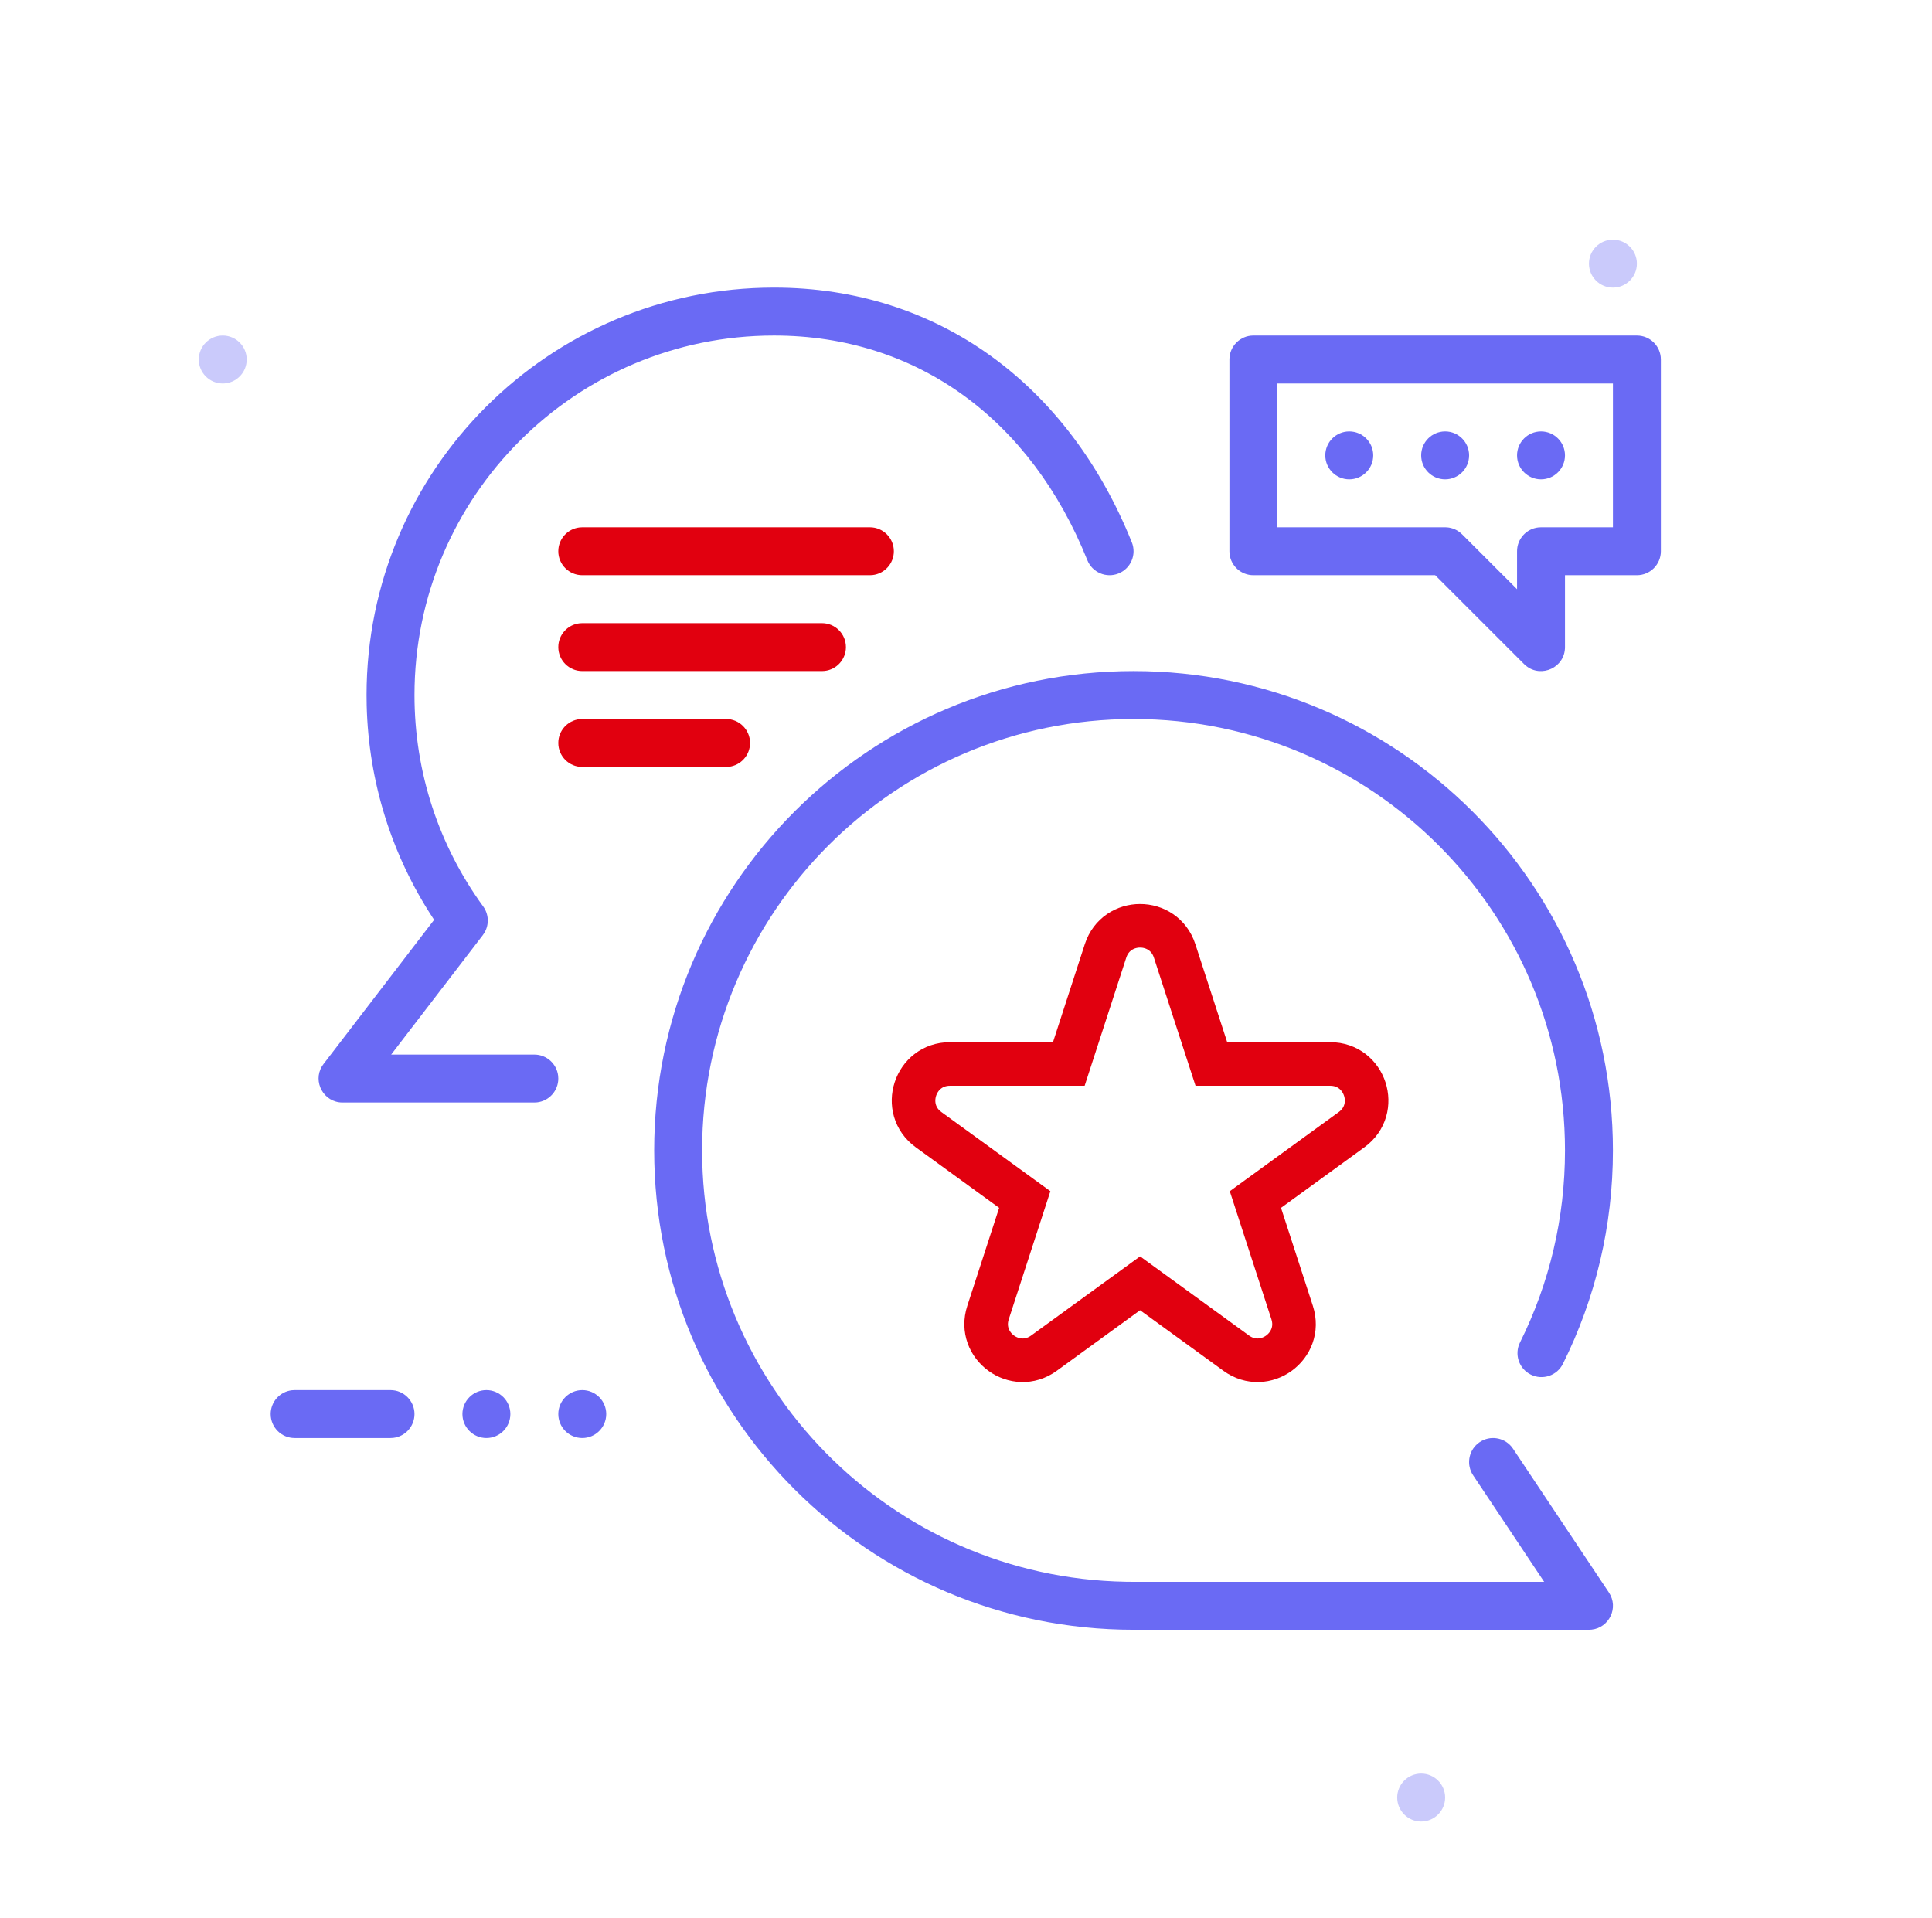
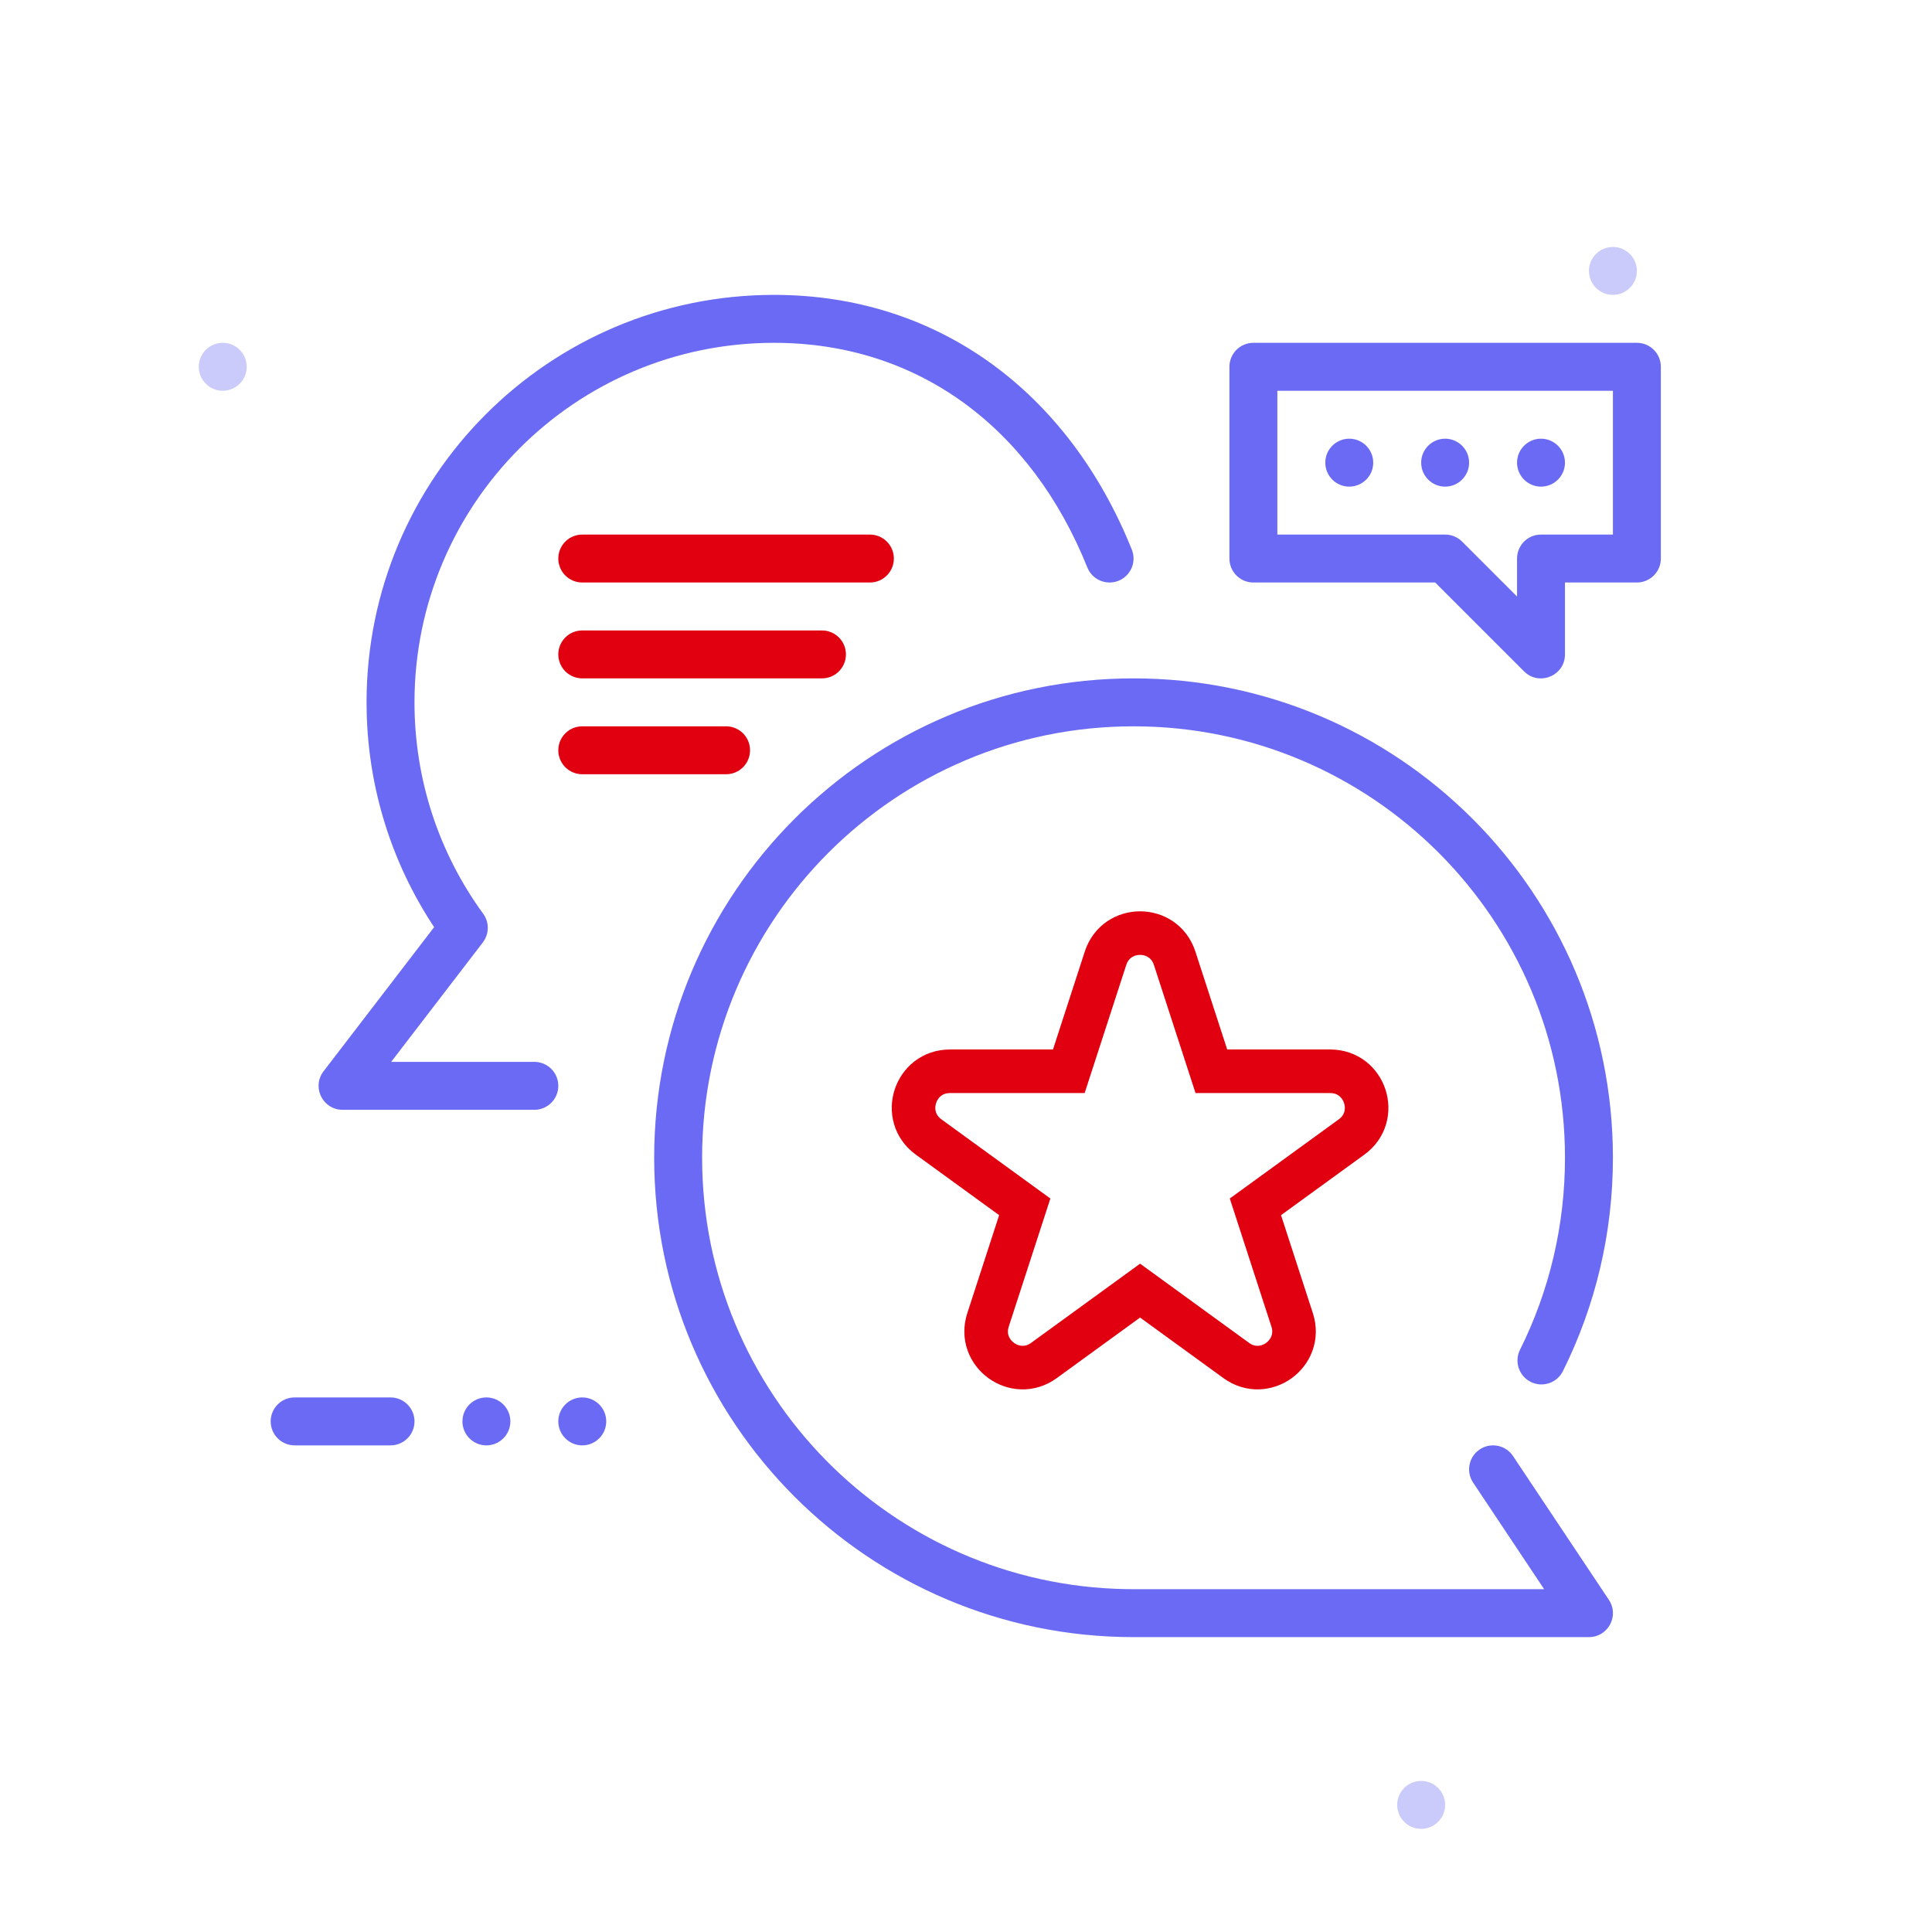
- <svg xmlns="http://www.w3.org/2000/svg" width="133" height="132" viewBox="0 0 133 132" fill="none">
+ <svg xmlns="http://www.w3.org/2000/svg" width="134" height="134" viewBox="0 0 133 132" fill="none">
  <path fill-rule="evenodd" clip-rule="evenodd" d="M97.834 125.4C96.924 125.4 96.184 124.66 96.184 123.75C96.184 122.84 96.924 122.1 97.834 122.1C98.744 122.1 99.484 122.84 99.484 123.75C99.484 124.66 98.744 125.4 97.834 125.4Z" fill="#CACAFB" />
  <path fill-rule="evenodd" clip-rule="evenodd" d="M111.034 19.8C110.124 19.8 109.384 19.06 109.384 18.15C109.384 17.24 110.124 16.5 111.034 16.5C111.944 16.5 112.684 17.24 112.684 18.15C112.684 19.06 111.944 19.8 111.034 19.8Z" fill="#CACAFB" />
  <path fill-rule="evenodd" clip-rule="evenodd" d="M15.334 26.4C14.424 26.4 13.684 25.66 13.684 24.75C13.684 23.84 14.424 23.1 15.334 23.1C16.244 23.1 16.984 23.84 16.984 24.75C16.984 25.66 16.244 26.4 15.334 26.4Z" fill="#CACAFB" />
  <path d="M61.534 37.95C61.534 37.039 60.795 36.3 59.884 36.3H40.084L39.892 36.311C39.071 36.406 38.434 37.104 38.434 37.95C38.434 38.861 39.173 39.6 40.084 39.6H59.884L60.077 39.589C60.897 39.494 61.534 38.796 61.534 37.95Z" fill="#E1000F" />
  <path d="M56.584 42.9C57.495 42.9 58.234 43.639 58.234 44.55C58.234 45.396 57.597 46.094 56.776 46.189L56.584 46.2H40.084C39.173 46.2 38.434 45.461 38.434 44.55C38.434 43.704 39.071 43.006 39.892 42.911L40.084 42.9H56.584Z" fill="#E1000F" />
  <path d="M51.634 51.15C51.634 50.239 50.895 49.5 49.984 49.5H40.084L39.892 49.511C39.071 49.606 38.434 50.304 38.434 51.15C38.434 52.061 39.173 52.8 40.084 52.8H49.984L50.176 52.789C50.997 52.694 51.634 51.996 51.634 51.15Z" fill="#E1000F" />
  <path d="M53.284 19.8C64.593 19.8 73.559 26.494 77.915 37.335C78.255 38.18 77.845 39.141 76.999 39.481C76.154 39.821 75.193 39.411 74.853 38.565C70.978 28.922 63.18 23.1 53.284 23.1C39.615 23.1 28.534 34.181 28.534 47.85C28.534 53.156 30.206 58.206 33.263 62.403C33.65 62.935 33.681 63.64 33.358 64.198L33.238 64.379L26.929 72.6H36.784C37.63 72.6 38.328 73.237 38.423 74.058L38.434 74.25C38.434 75.096 37.797 75.794 36.977 75.889L36.784 75.9H23.584C22.278 75.9 21.514 74.47 22.171 73.396L22.275 73.246L29.887 63.324L29.794 63.186C26.968 58.867 25.376 53.838 25.243 48.57L25.234 47.85C25.234 32.358 37.792 19.8 53.284 19.8Z" fill="#6A6AF4" />
  <path d="M78.034 46.2C96.259 46.2 111.034 60.975 111.034 79.2C111.034 84.366 109.845 89.365 107.592 93.89C107.186 94.706 106.195 95.038 105.379 94.632C104.563 94.226 104.231 93.235 104.638 92.419C106.665 88.348 107.734 83.852 107.734 79.2C107.734 62.797 94.437 49.5 78.034 49.5C61.631 49.5 48.334 62.797 48.334 79.2C48.334 95.421 61.337 108.604 77.488 108.895L78.034 108.9H106.3L101.411 101.565C100.942 100.861 101.085 99.928 101.715 99.393L101.869 99.277C102.573 98.808 103.506 98.951 104.041 99.581L104.157 99.735L110.757 109.635C111.453 110.679 110.773 112.061 109.569 112.19L109.384 112.2H78.034C59.809 112.2 45.034 97.425 45.034 79.2C45.034 60.975 59.809 46.2 78.034 46.2Z" fill="#6A6AF4" />
  <path d="M91.234 31.35C91.234 32.26 91.974 33 92.884 33C93.794 33 94.534 32.26 94.534 31.35C94.534 30.44 93.794 29.7 92.884 29.7C91.974 29.7 91.234 30.44 91.234 31.35Z" fill="#6A6AF4" />
  <path d="M99.484 33C98.574 33 97.834 32.26 97.834 31.35C97.834 30.44 98.574 29.7 99.484 29.7C100.394 29.7 101.134 30.44 101.134 31.35C101.134 32.26 100.394 33 99.484 33Z" fill="#6A6AF4" />
  <path d="M104.434 31.35C104.434 32.26 105.174 33 106.084 33C106.994 33 107.734 32.26 107.734 31.35C107.734 30.44 106.994 29.7 106.084 29.7C105.174 29.7 104.434 30.44 104.434 31.35Z" fill="#6A6AF4" />
  <path fill-rule="evenodd" clip-rule="evenodd" d="M112.684 23.1H86.284C85.373 23.1 84.634 23.839 84.634 24.75V37.95L84.645 38.142C84.74 38.963 85.438 39.6 86.284 39.6H98.799L104.917 45.717L105.057 45.842C106.108 46.691 107.734 45.956 107.734 44.55V39.6H112.684C113.595 39.6 114.334 38.861 114.334 37.95V24.75C114.334 23.839 113.595 23.1 112.684 23.1ZM111.034 26.4V36.3H106.084L105.892 36.311C105.071 36.406 104.434 37.104 104.434 37.95V40.565L100.651 36.783L100.487 36.64C100.201 36.421 99.849 36.3 99.484 36.3H87.934V26.4H111.034Z" fill="#6A6AF4" />
  <path d="M26.884 95.7C27.795 95.7 28.534 96.439 28.534 97.35C28.534 98.196 27.897 98.894 27.076 98.989L26.884 99H20.284C19.373 99 18.634 98.261 18.634 97.35C18.634 96.504 19.271 95.806 20.092 95.711L20.284 95.7H26.884Z" fill="#6A6AF4" />
  <path d="M31.834 97.35C31.834 98.26 32.574 99 33.484 99C34.394 99 35.134 98.26 35.134 97.35C35.134 96.44 34.394 95.7 33.484 95.7C32.574 95.7 31.834 96.44 31.834 97.35Z" fill="#6A6AF4" />
  <path d="M40.084 99C39.174 99 38.434 98.26 38.434 97.35C38.434 96.44 39.174 95.7 40.084 95.7C40.994 95.7 41.734 96.44 41.734 97.35C41.734 98.26 40.994 99 40.084 99Z" fill="#6A6AF4" />
  <path d="M80.862 65.463C80.113 63.16 76.855 63.16 76.106 65.463L73.578 73.247L65.394 73.247C62.972 73.247 61.965 76.346 63.924 77.769L70.545 82.579L68.016 90.363C67.268 92.666 69.904 94.581 71.863 93.158L78.484 88.347L85.105 93.158C87.064 94.581 89.7 92.666 88.952 90.363L86.423 82.579L93.044 77.769C95.003 76.346 93.996 73.247 91.574 73.247L83.391 73.247L80.862 65.463ZM86.311 82.234C86.311 82.234 86.311 82.234 86.311 82.235L86.311 82.234Z" stroke="#E1000F" stroke-width="3" />
</svg>
